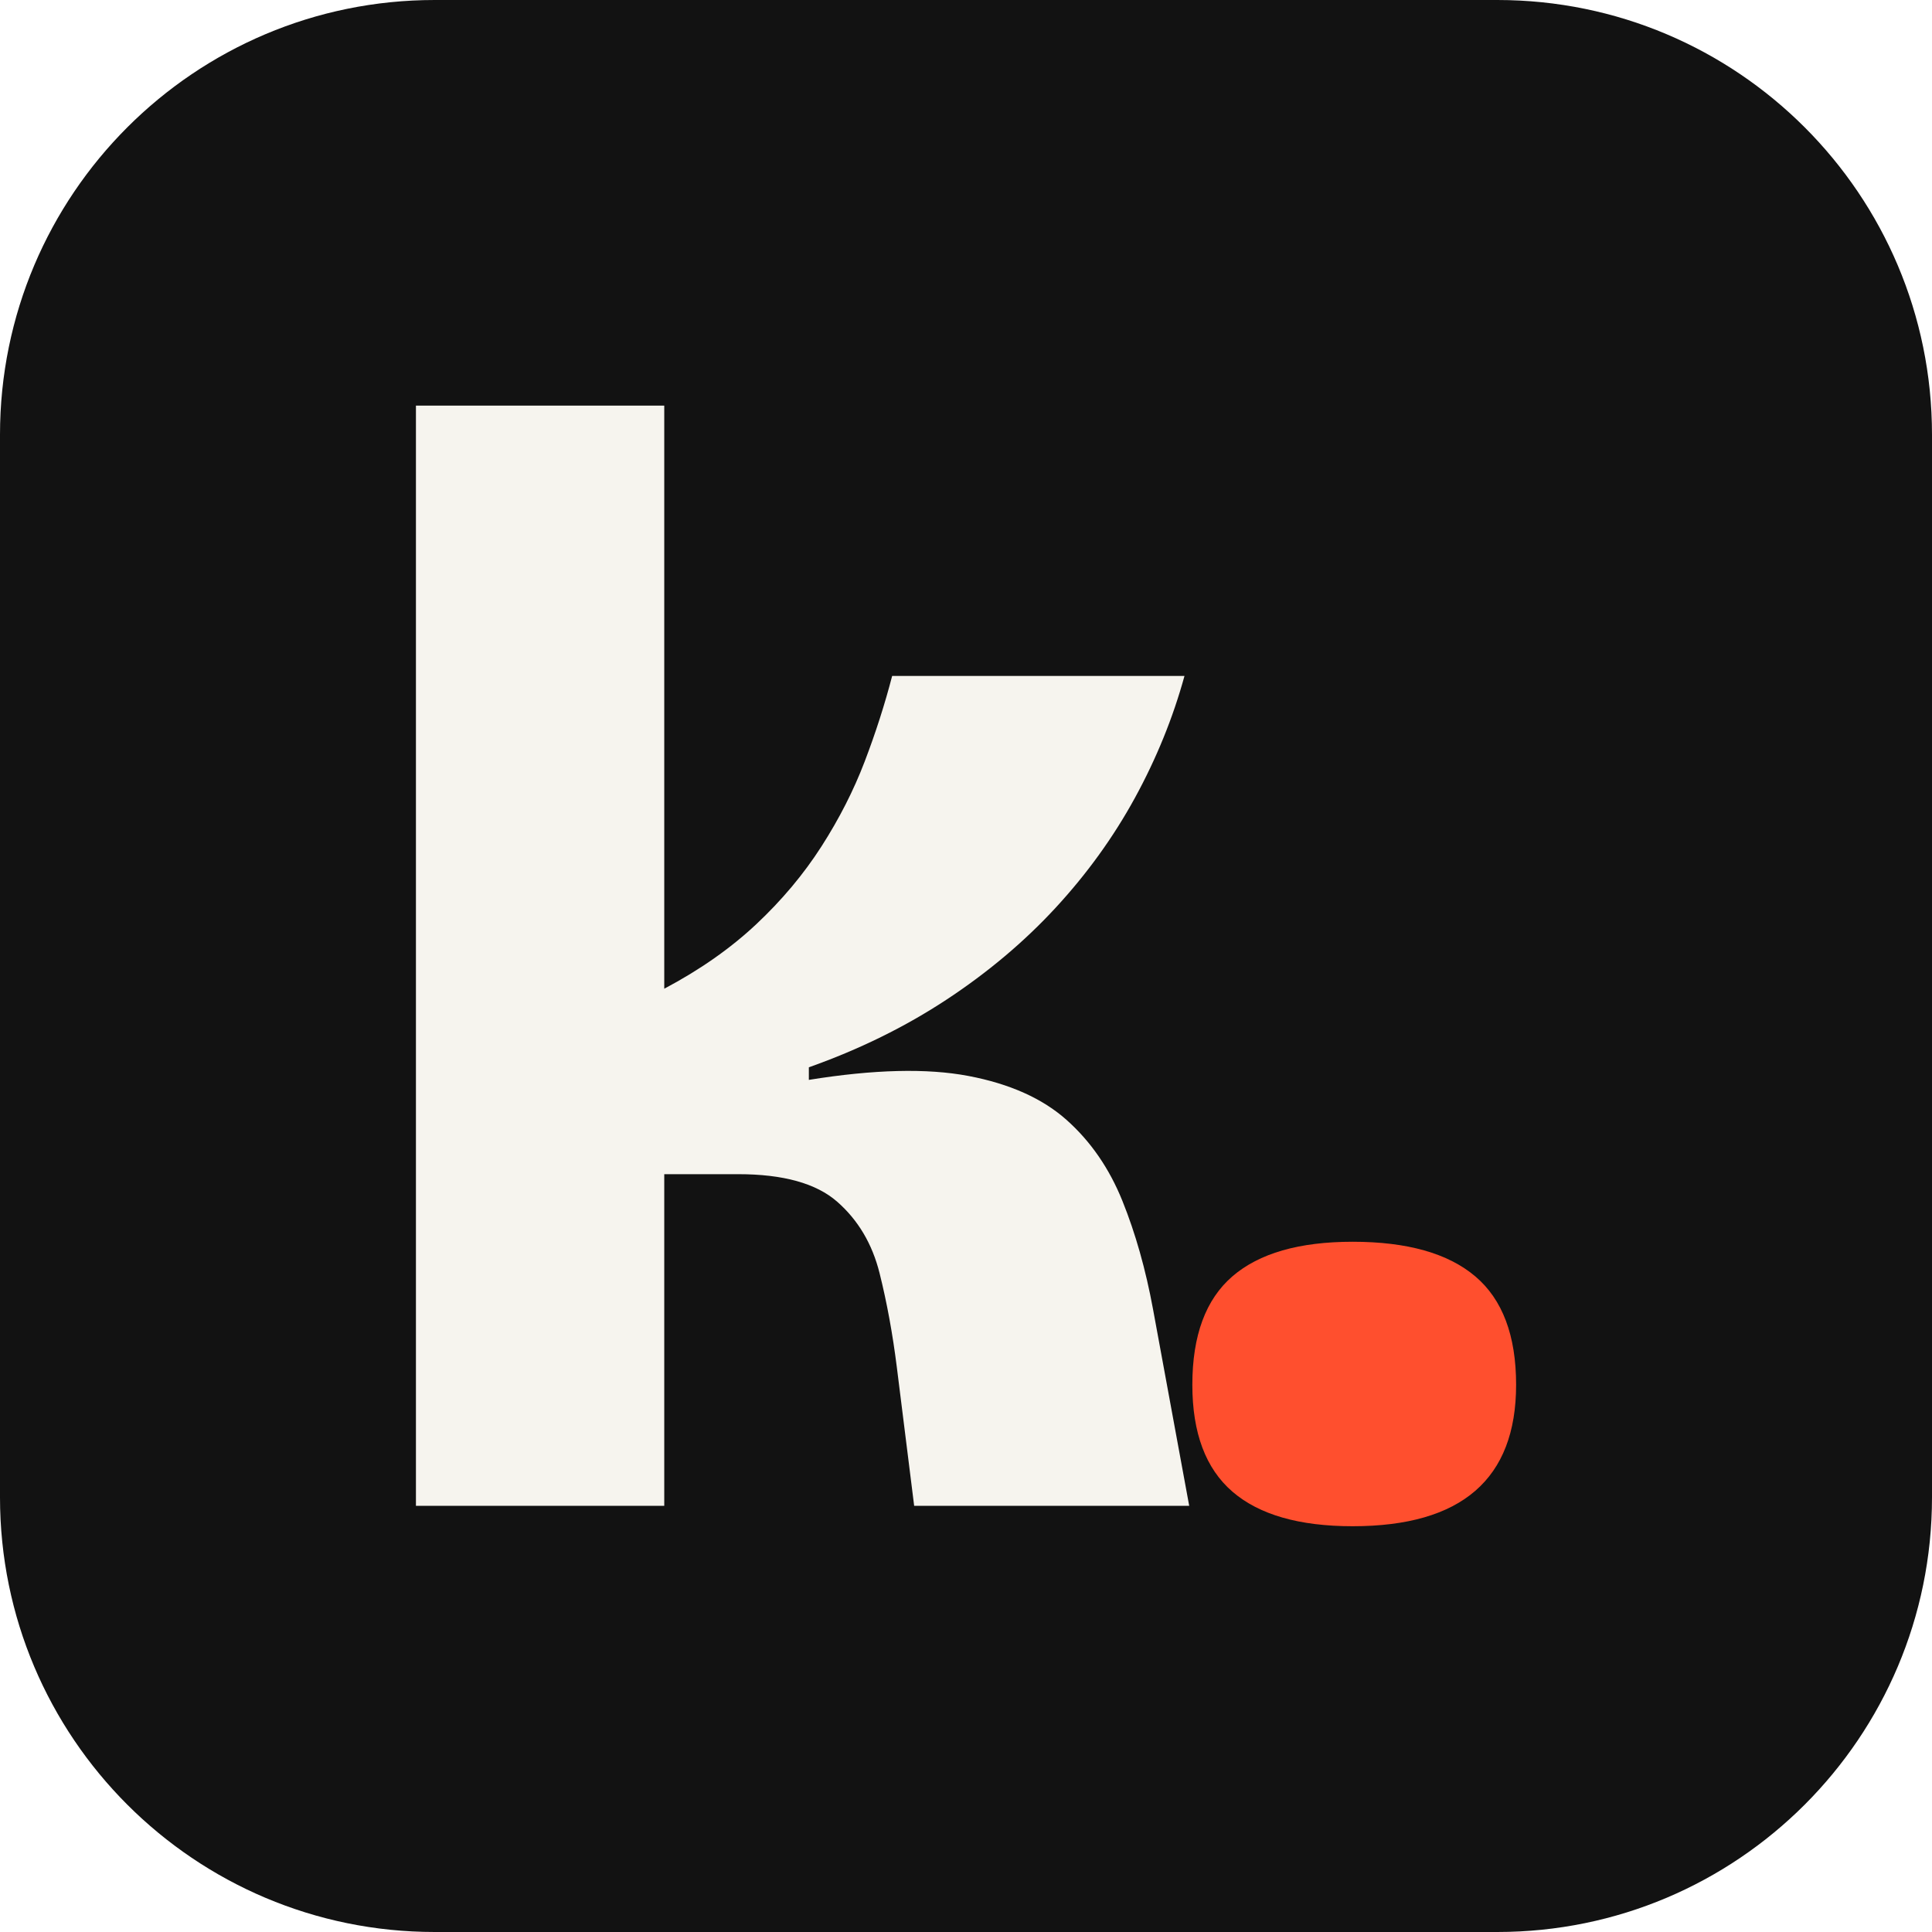
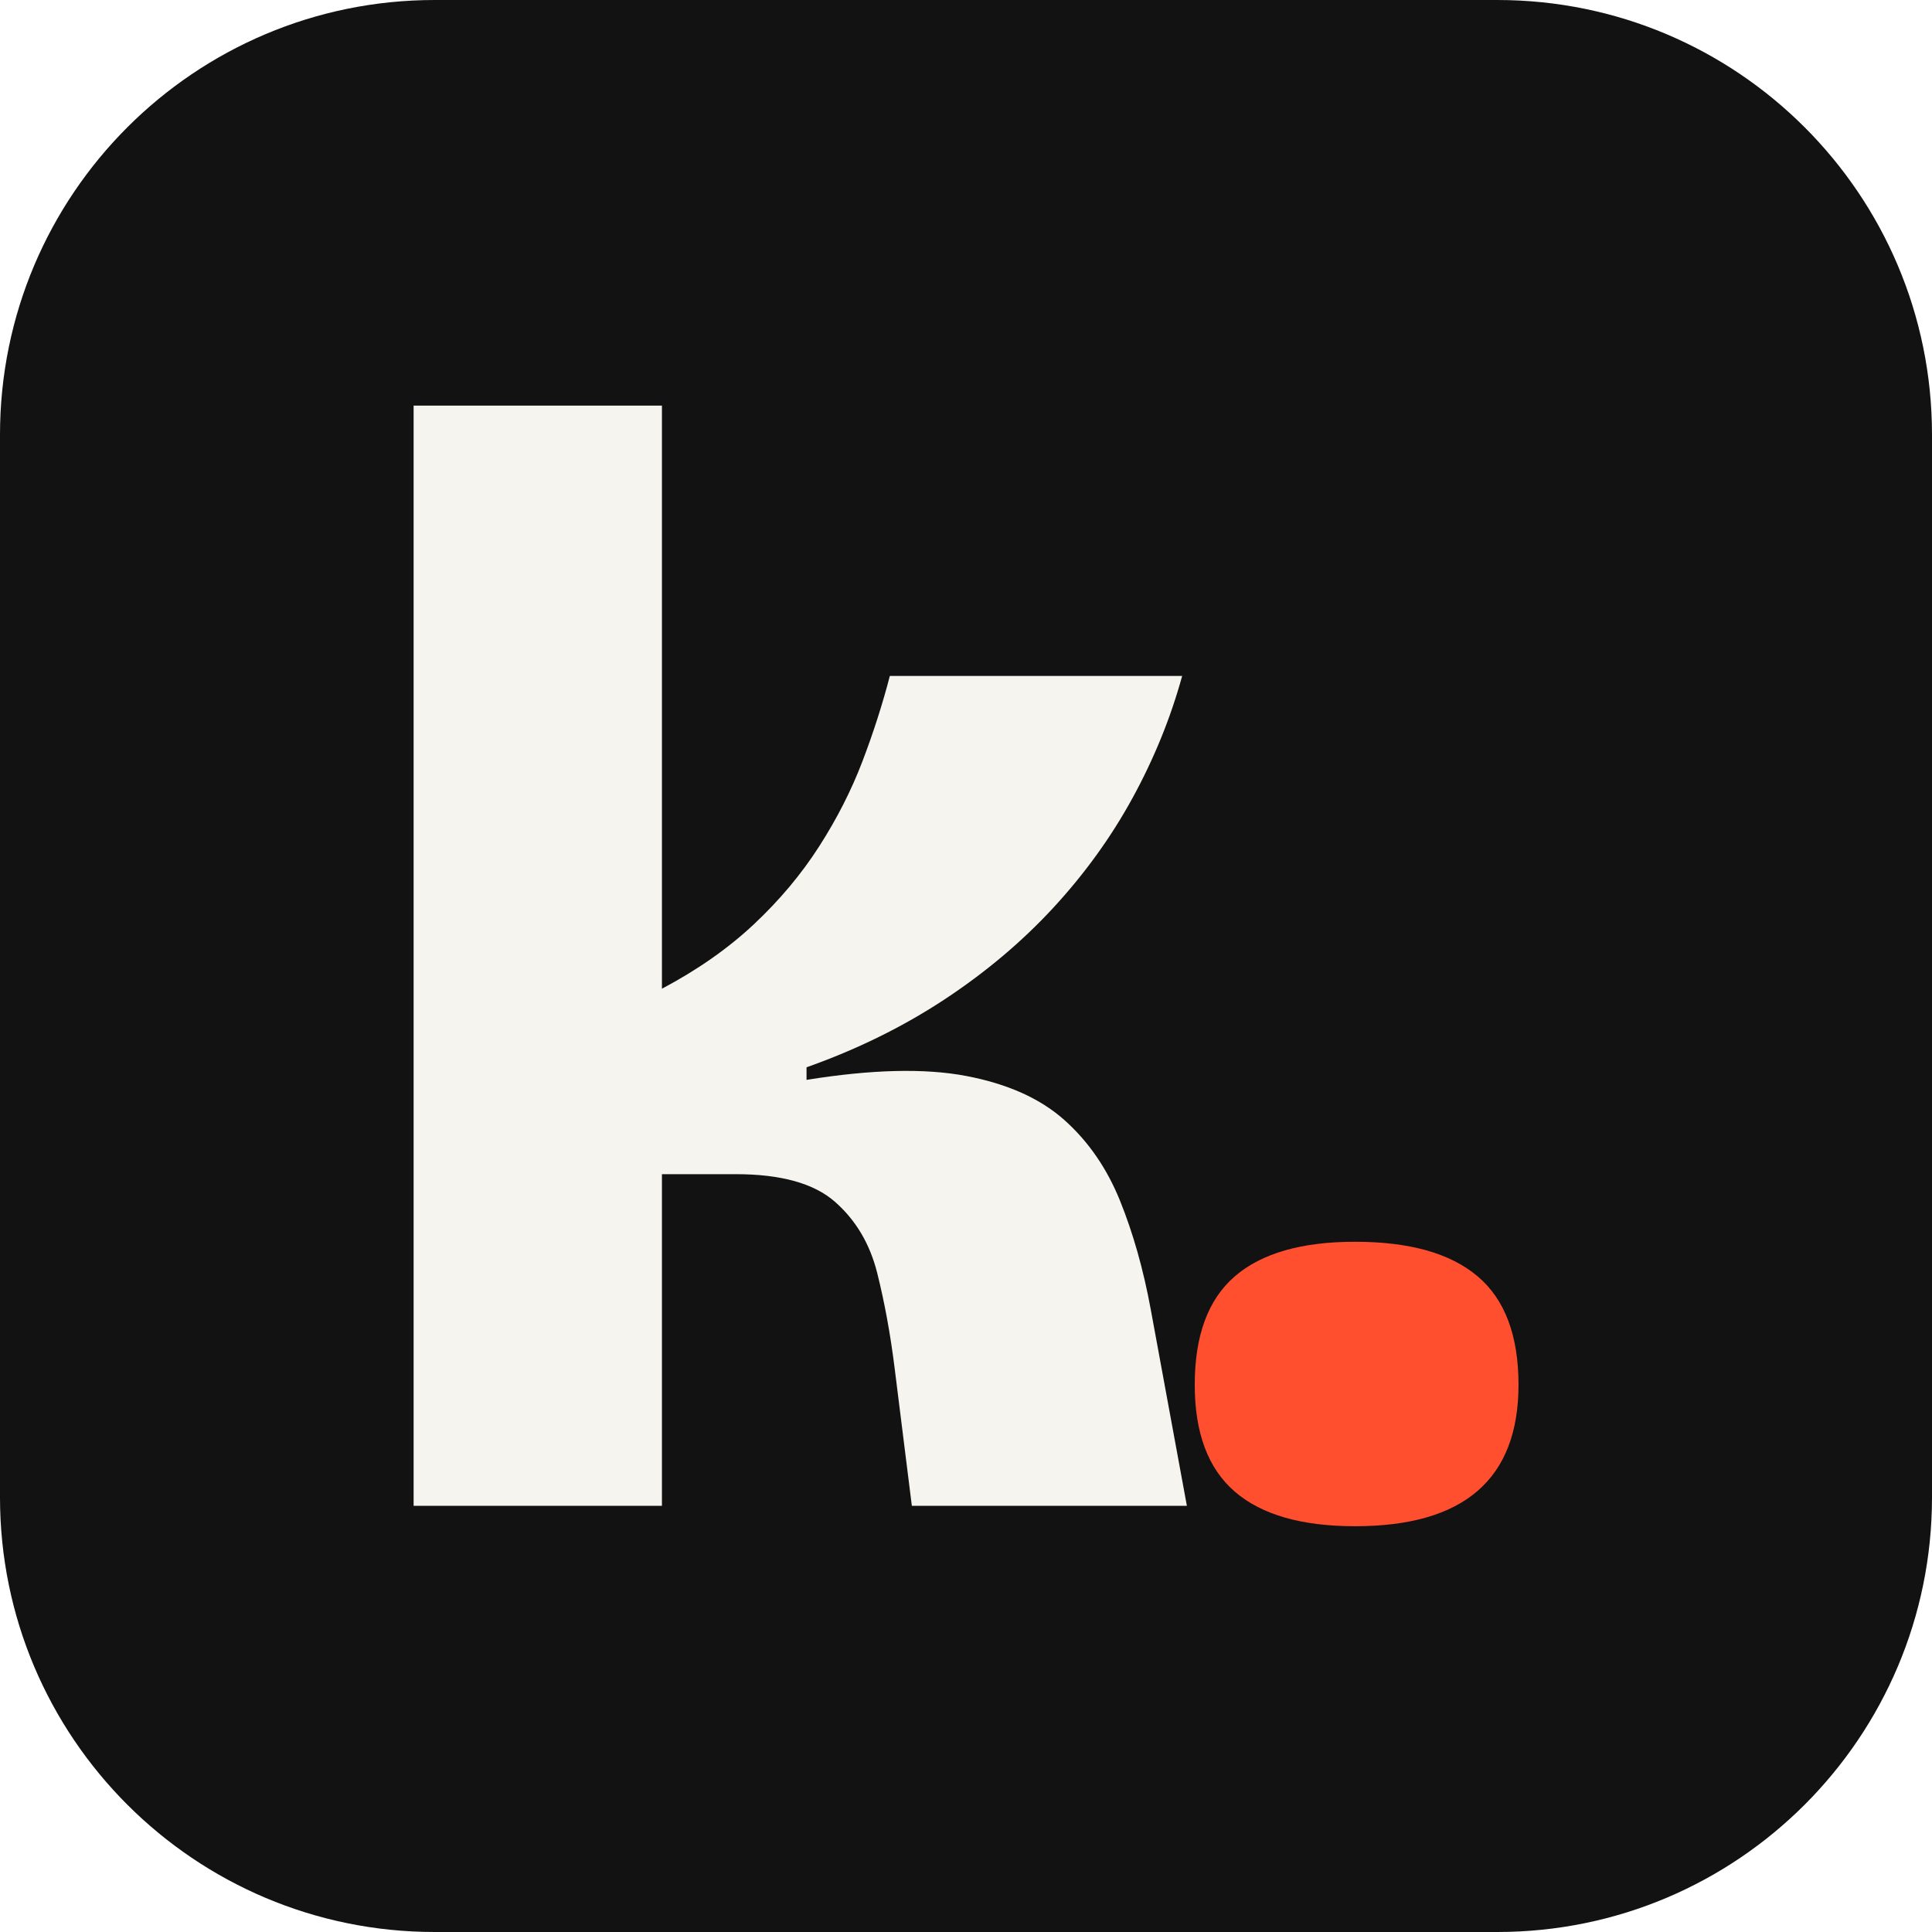
<svg xmlns="http://www.w3.org/2000/svg" viewBox="0 0 1000 1000" role="img" aria-label="Kaleta">
  <rect width="1000" height="1000" rx="225" fill="#121212" />
-   <g transform="translate(186.0 779.4) scale(0.8135)">
+   <g transform="translate(184.8 779.4) scale(0.8135)">
    <path d="M36 0V-700H194V-329Q228 -347 252.5 -370Q277 -393 294 -419.5Q311 -446 321.5 -473.5Q332 -501 339 -528H525Q514 -488 493.5 -450.5Q473 -413 443 -380.5Q413 -348 373.5 -322Q334 -296 286 -279V-271Q348 -281 387.5 -273.5Q427 -266 450 -245.5Q473 -225 485.5 -194Q498 -163 505 -125L528 0H353L342 -88Q338 -120 331 -148Q324 -176 304 -193.5Q284 -211 241 -211H194V0Z" fill="#F6F4EE" />
-     <path d="M632 13Q581 13 555.5 -9Q530 -31 530 -77Q530 -124 555.5 -146Q581 -168 632 -168Q684 -168 710 -146Q736 -124 736 -77Q736 13 632 13Z" fill="#FF4F2E" />
+     <path d="M635 13Q584 13 558.5 -9Q533 -31 533 -77Q533 -124 558.5 -146Q584 -168 635 -168Q687 -168 713 -146Q739 -124 739 -77Q739 13 635 13Z" fill="#FF4F2E" />
  </g>
</svg>
